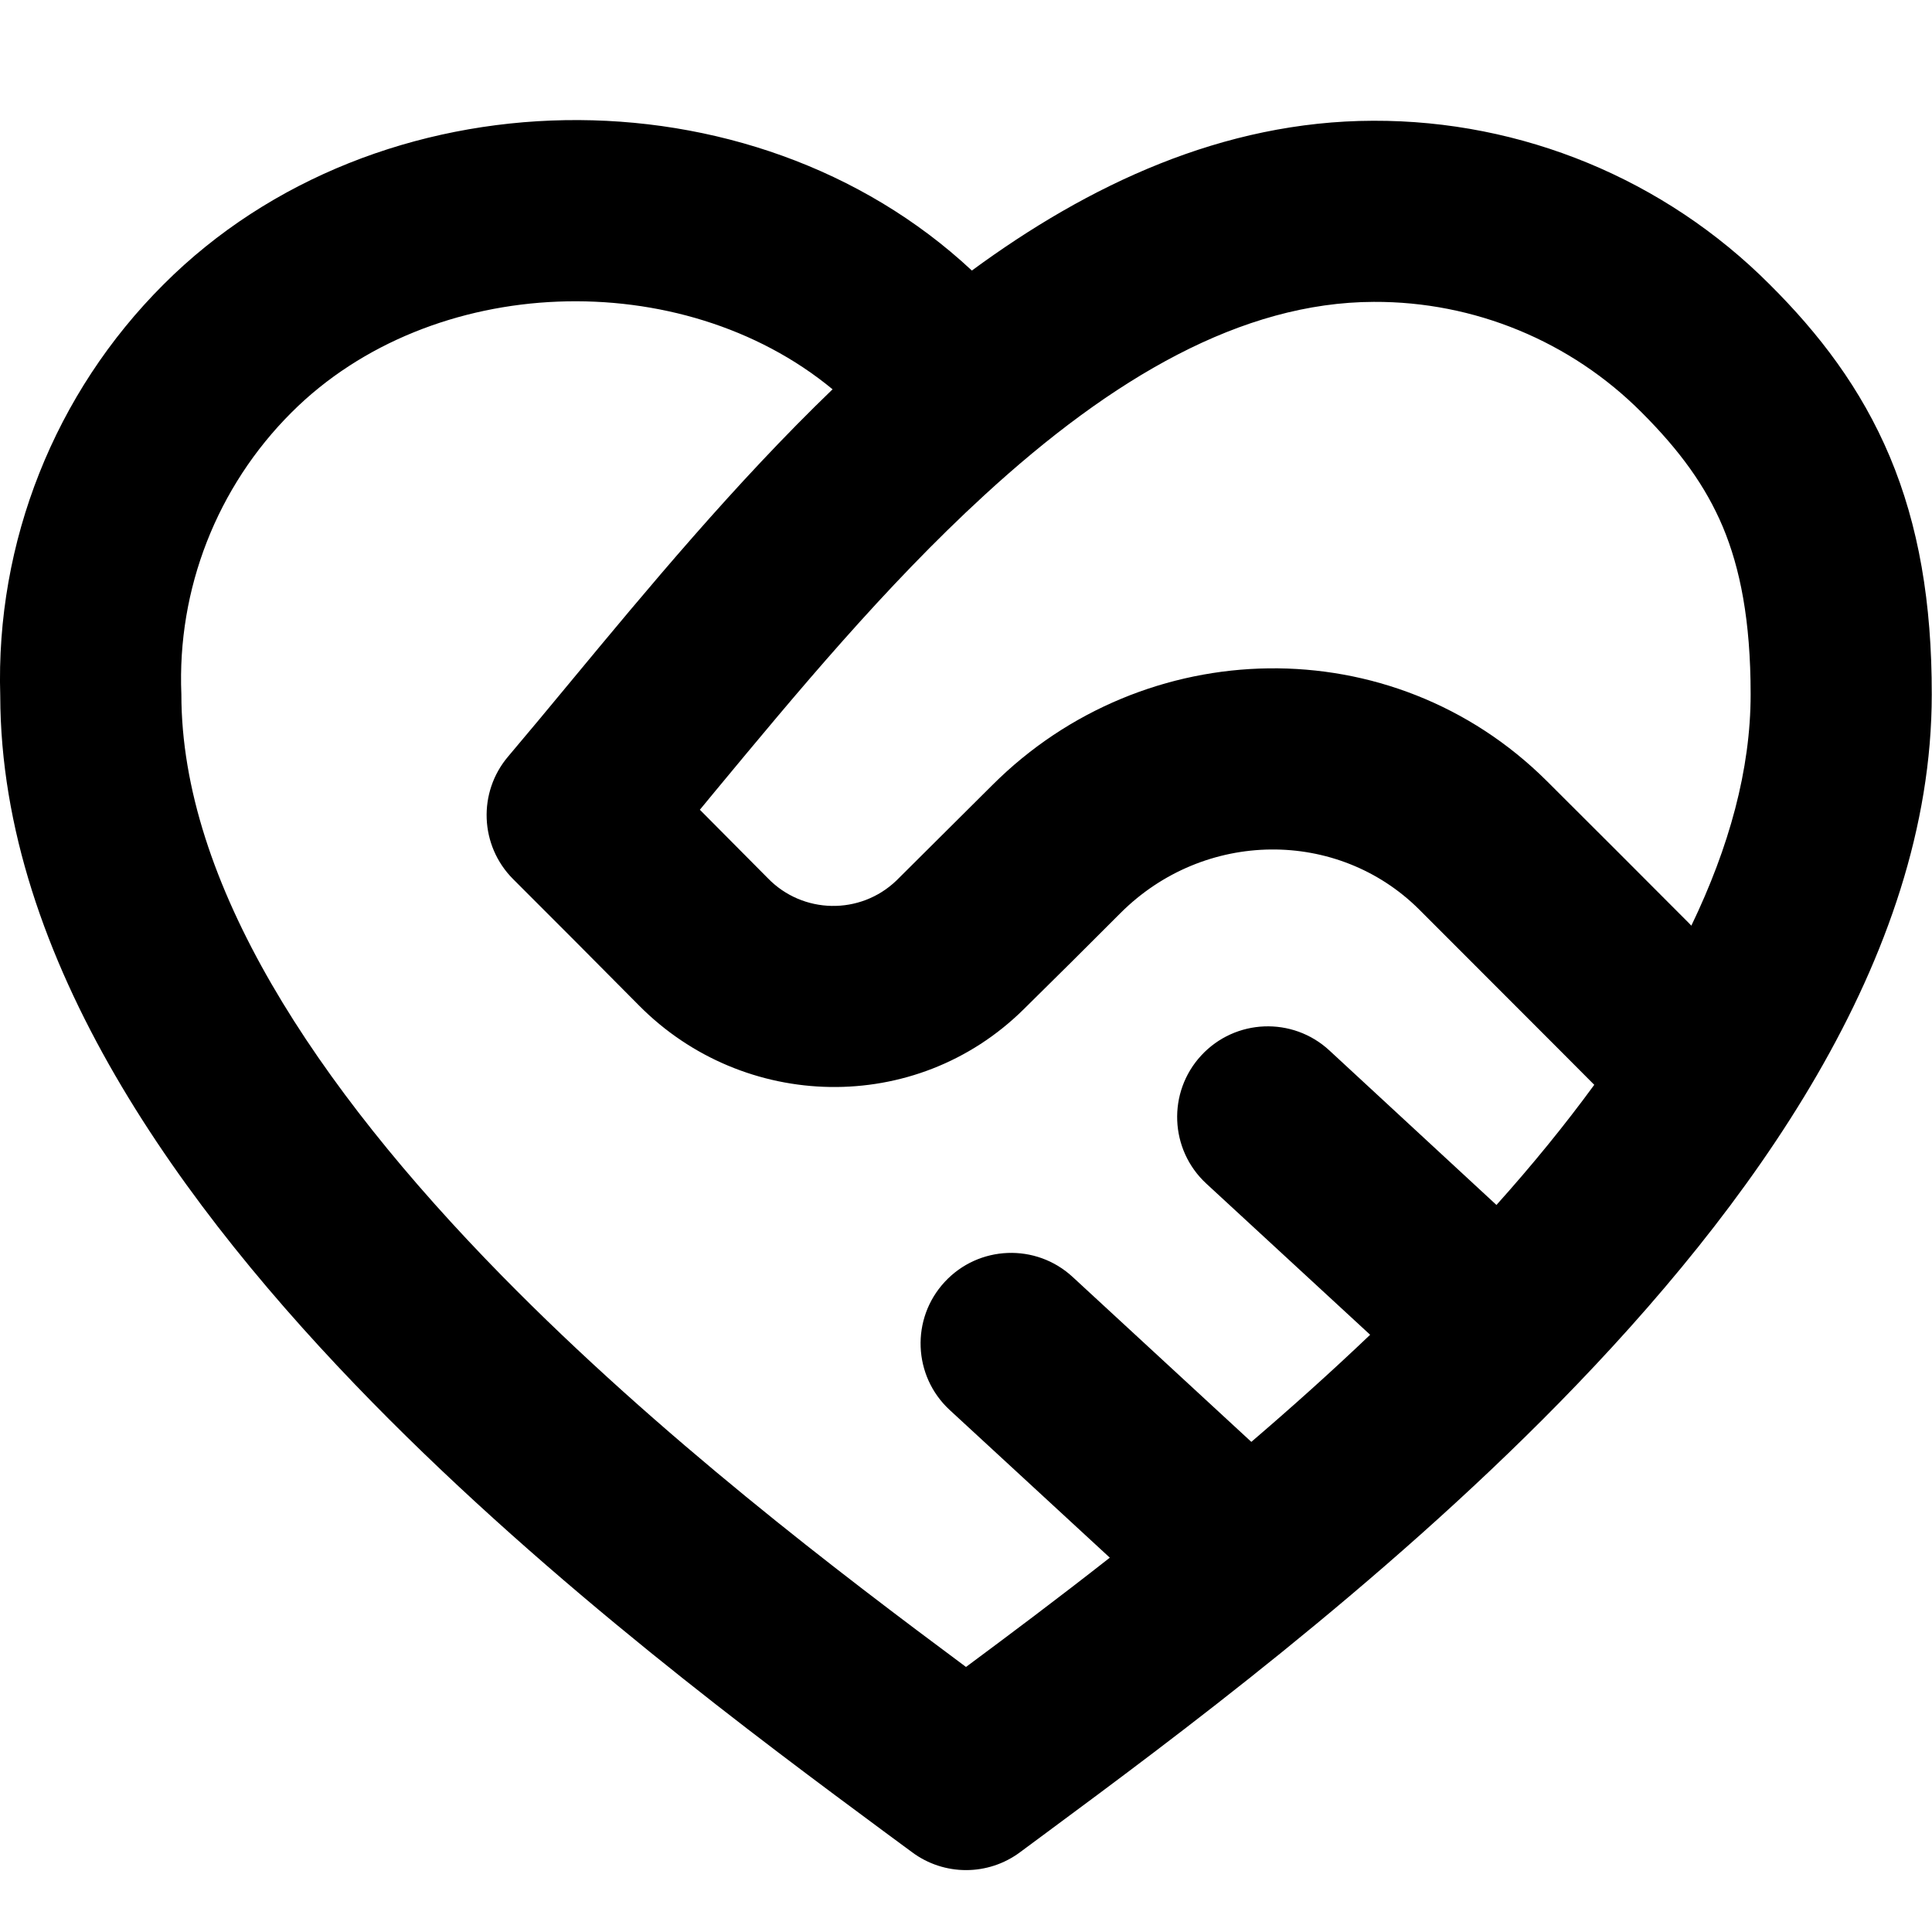
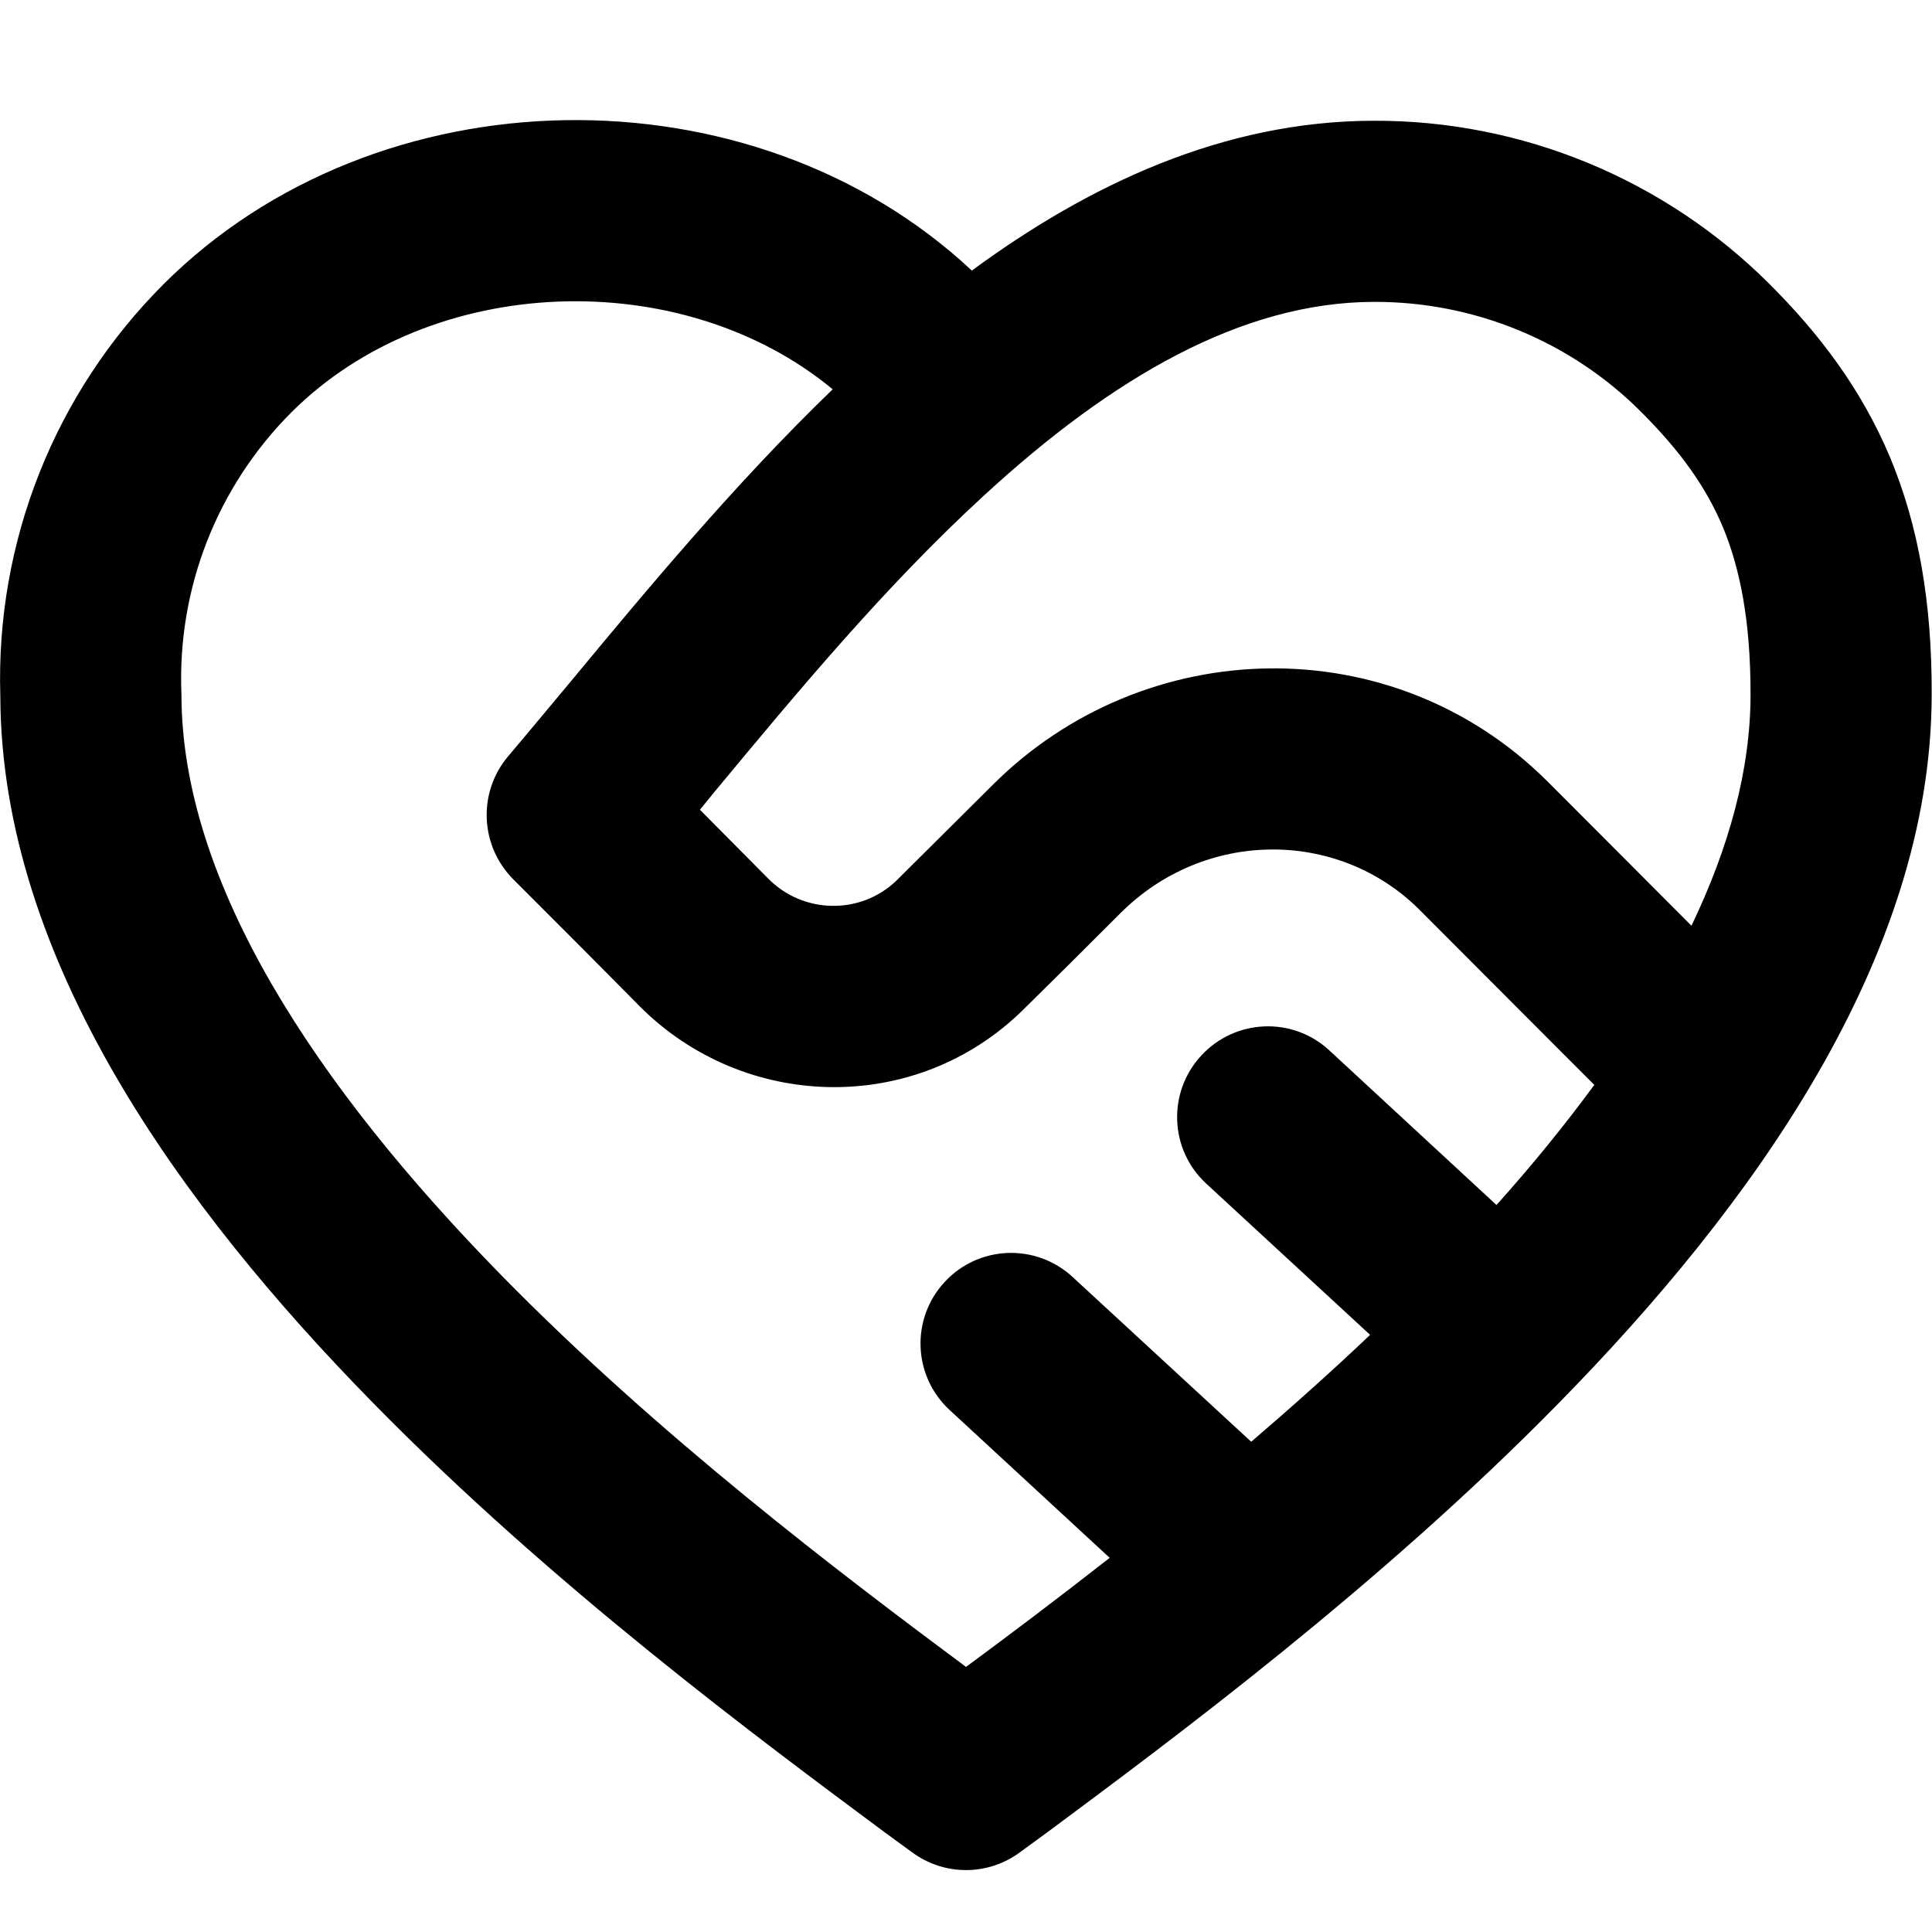
- <svg xmlns="http://www.w3.org/2000/svg" role="img" viewBox="0 0 16 16">
-   <path d="M8.048 2.241c.964-.709 2.079-1.238 3.325-1.241a4.616 4.616 0 0 1 3.282 1.355c.41.408.757.86.996 1.428.238.568.348 1.206.347 1.968 0 2.193-1.505 4.254-3.081 5.862-1.496 1.526-3.213 2.796-4.249 3.563l-.22.163a.749.749 0 0 1-.895 0l-.221-.163c-1.036-.767-2.753-2.037-4.249-3.563C1.51 10.008.007 7.952.002 5.762a4.614 4.614 0 0 1 1.353-3.407C3.123.585 6.223.537 8.048 2.24Zm-1.153.983c-1.25-1.033-3.321-.967-4.48.191a3.115 3.115 0 0 0-.913 2.335c0 1.556 1.109 3.24 2.652 4.813C5.463 11.898 6.96 13.032 8 13.805c.353-.262.758-.565 1.191-.905l-1.326-1.223a.75.75 0 0 1 1.018-1.102l1.48 1.366c.328-.281.659-.577.984-.887L9.99 9.802a.75.75 0 1 1 1.019-1.103l1.384 1.28c.295-.329.566-.661.81-.995L12.92 8.7l-1.167-1.168c-.674-.671-1.78-.664-2.474.03-.268.269-.538.537-.802.797-.893.882-2.319.843-3.185-.032-.346-.35-.693-.697-1.043-1.047a.75.75 0 0 1-.04-1.016c.162-.191.336-.401.52-.623.62-.748 1.356-1.637 2.166-2.417Zm7.112 4.442c.313-.65.491-1.293.491-1.916v-.001c0-.614-.088-1.045-.23-1.385-.143-.339-.357-.633-.673-.949a3.111 3.111 0 0 0-2.218-.915c-1.092.003-2.165.627-3.226 1.602-.823.755-1.554 1.637-2.228 2.45l-.127.154.562.566a.755.755 0 0 0 1.066.02l.794-.79c1.258-1.258 3.312-1.31 4.594-.032.396.394.792.791 1.173 1.173Z" />
+ <svg xmlns="http://www.w3.org/2000/svg" role="img" viewBox="0 0 24 24">
+   <path d="M 12.07 3.363 C 13.52 2.297 15.191 1.504 17.059 1.5 C 18.906 1.492 20.68 2.227 21.984 3.531 C 22.598 4.145 23.117 4.824 23.477 5.676 C 23.832 6.527 24 7.484 23.996 8.625 C 23.996 11.914 21.738 15.008 19.375 17.418 C 17.133 19.707 14.555 21.613 13.004 22.766 L 12.672 23.008 C 12.273 23.305 11.727 23.305 11.328 23.008 L 10.996 22.766 C 9.445 21.613 6.867 19.707 4.625 17.418 C 2.266 15.012 0.012 11.93 0.004 8.645 C -0.055 6.73 0.68 4.883 2.031 3.531 C 4.684 0.879 9.336 0.805 12.07 3.359 Z M 10.344 4.836 C 8.469 3.285 5.359 3.387 3.621 5.121 C 2.695 6.047 2.199 7.316 2.254 8.625 C 2.254 10.961 3.918 13.484 6.23 15.844 C 8.195 17.848 10.441 19.547 12 20.707 C 12.531 20.316 13.137 19.859 13.785 19.352 L 11.797 17.516 C 11.34 17.094 11.312 16.383 11.734 15.926 C 12.156 15.469 12.867 15.441 13.324 15.863 L 15.543 17.91 C 16.035 17.488 16.531 17.047 17.02 16.582 L 14.984 14.703 C 14.527 14.281 14.5 13.57 14.922 13.113 C 15.344 12.656 16.055 12.625 16.512 13.047 L 18.59 14.969 C 19.031 14.477 19.438 13.977 19.805 13.477 L 19.379 13.051 L 17.629 11.297 C 16.617 10.293 14.961 10.301 13.918 11.344 C 13.516 11.746 13.113 12.148 12.715 12.539 C 11.375 13.863 9.238 13.805 7.938 12.492 C 7.418 11.965 6.898 11.445 6.375 10.922 C 5.961 10.504 5.934 9.844 6.312 9.395 C 6.555 9.109 6.816 8.793 7.094 8.461 C 8.023 7.34 9.129 6.008 10.344 4.836 Z M 21.012 11.5 C 21.48 10.523 21.746 9.559 21.746 8.625 C 21.746 7.703 21.613 7.055 21.402 6.547 C 21.188 6.039 20.867 5.598 20.391 5.121 C 19.512 4.238 18.312 3.746 17.066 3.75 C 15.426 3.754 13.816 4.691 12.227 6.152 C 10.992 7.285 9.895 8.609 8.883 9.828 L 8.695 10.059 L 9.535 10.906 C 9.969 11.355 10.688 11.371 11.137 10.938 L 12.328 9.754 C 14.215 7.867 17.297 7.789 19.219 9.703 C 19.812 10.297 20.406 10.891 20.977 11.465 Z M 21.012 11.5 " />
</svg>
